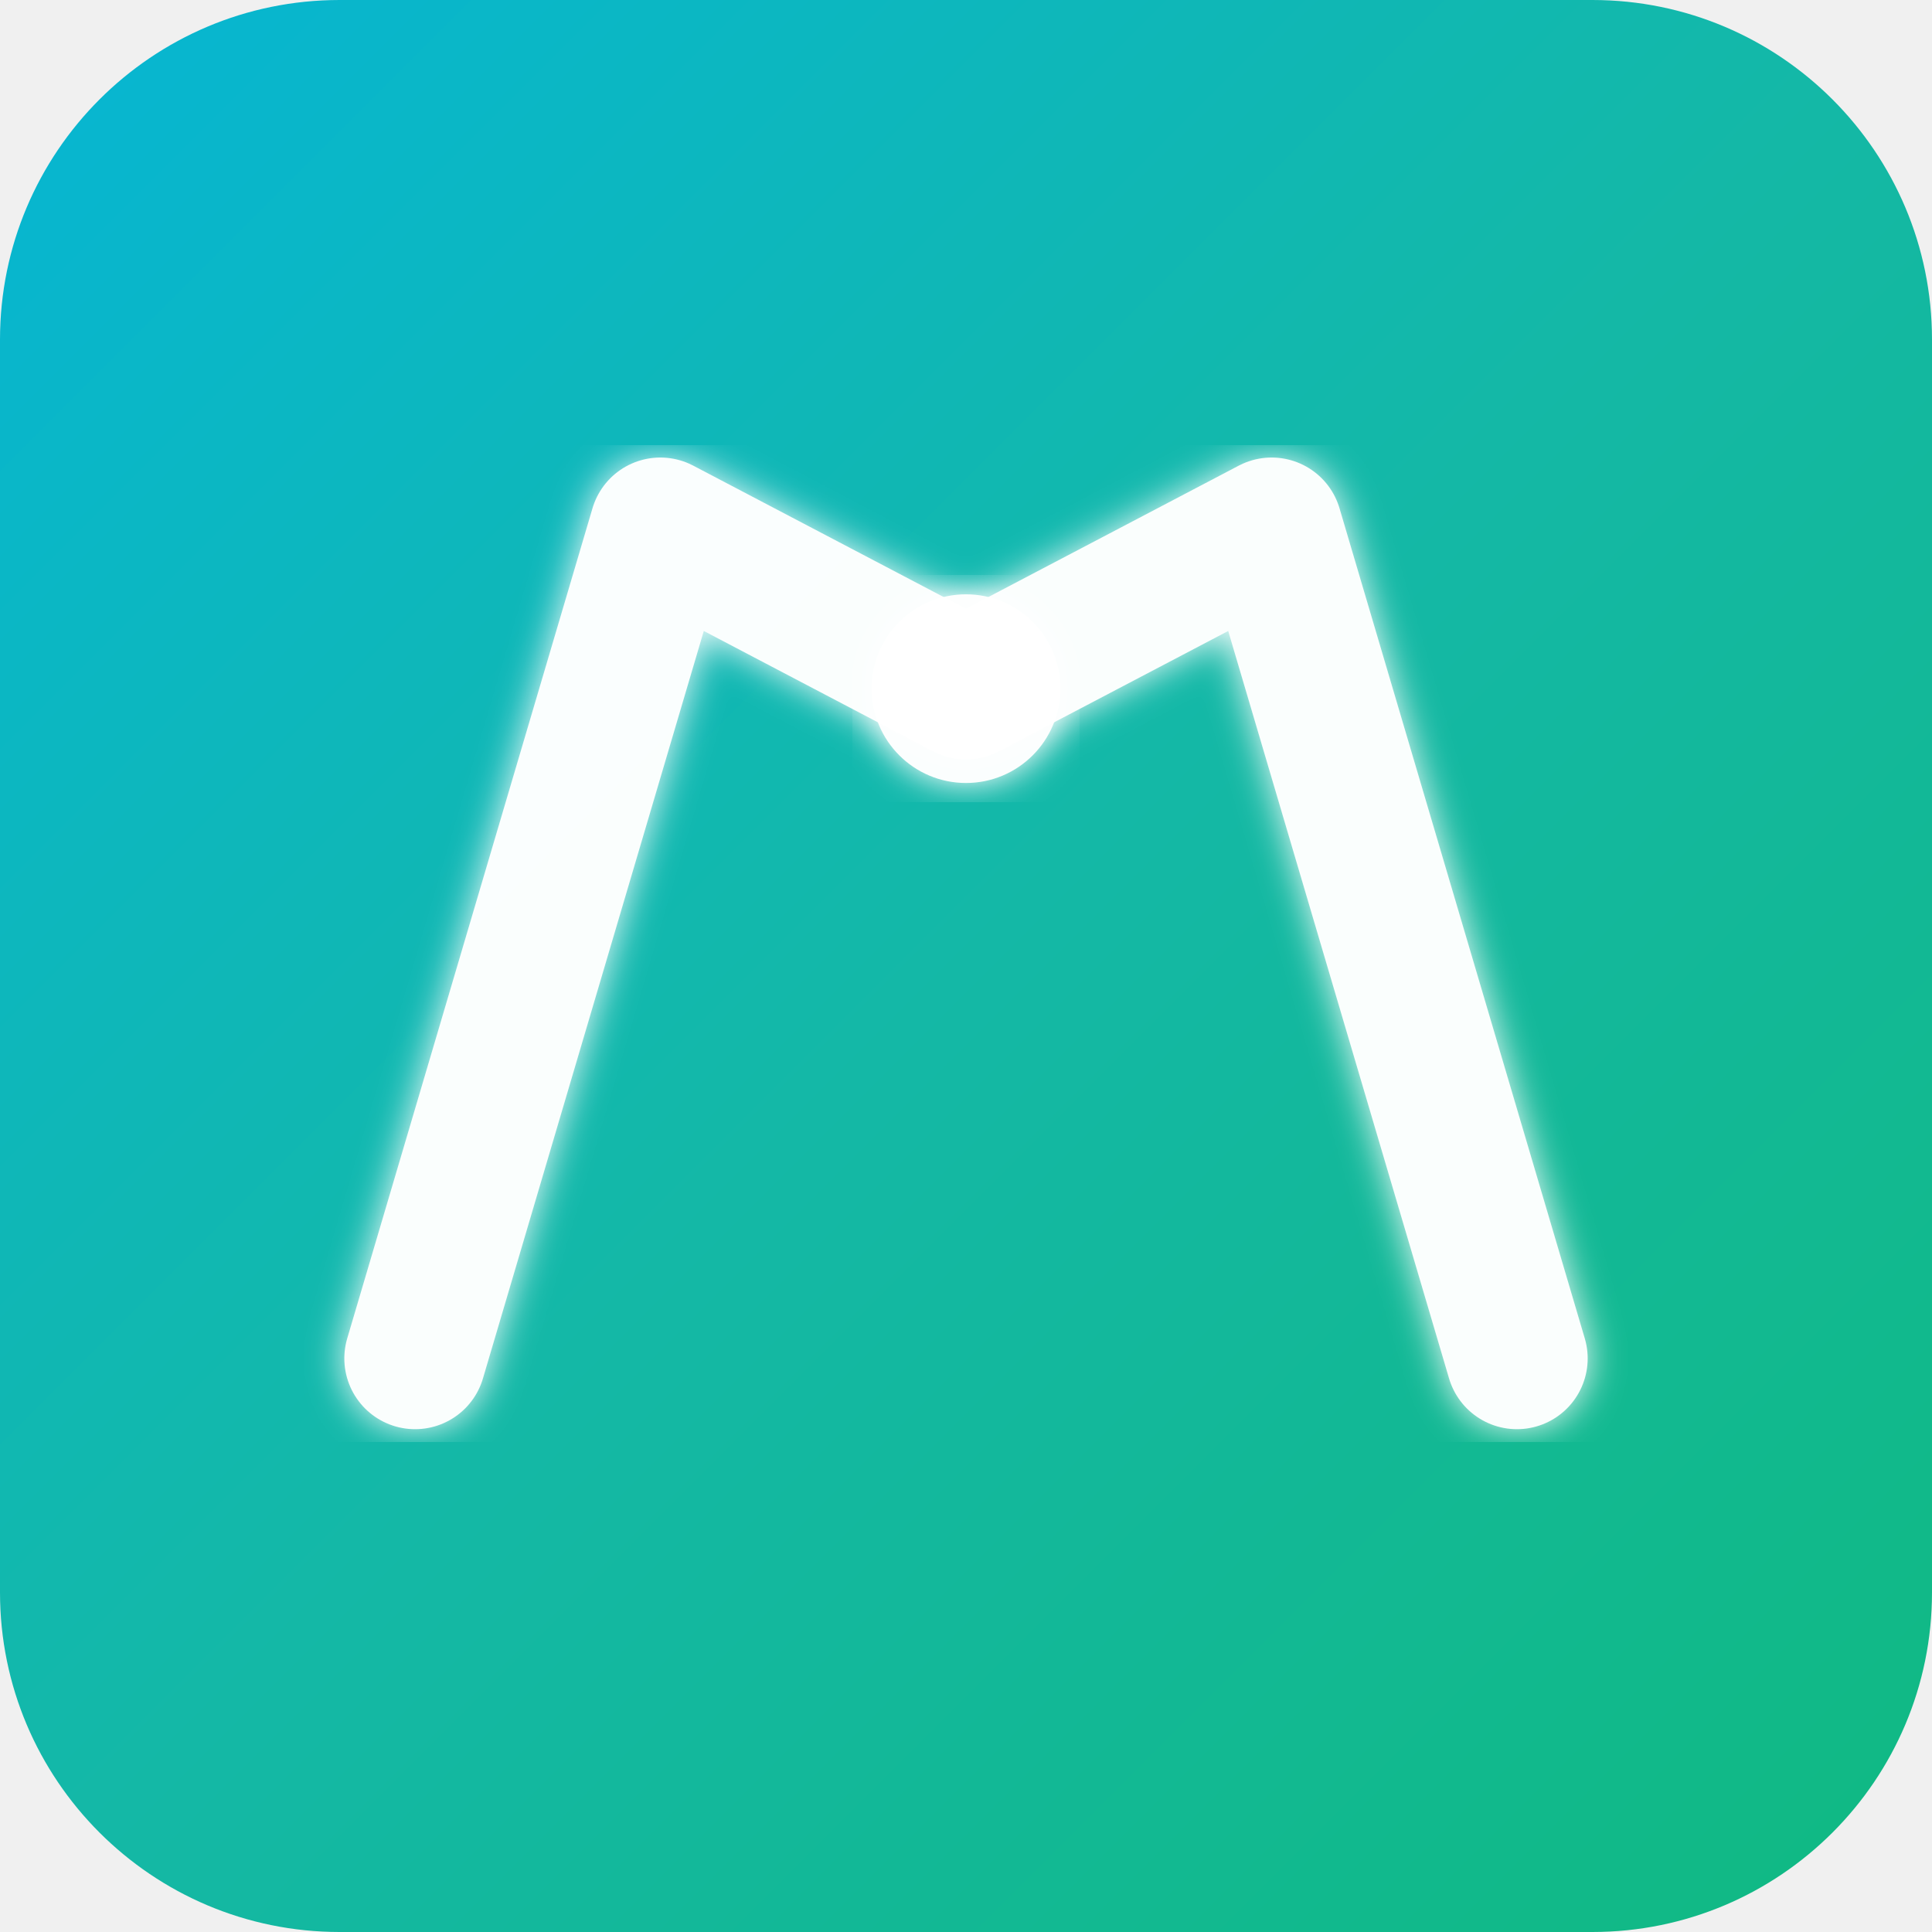
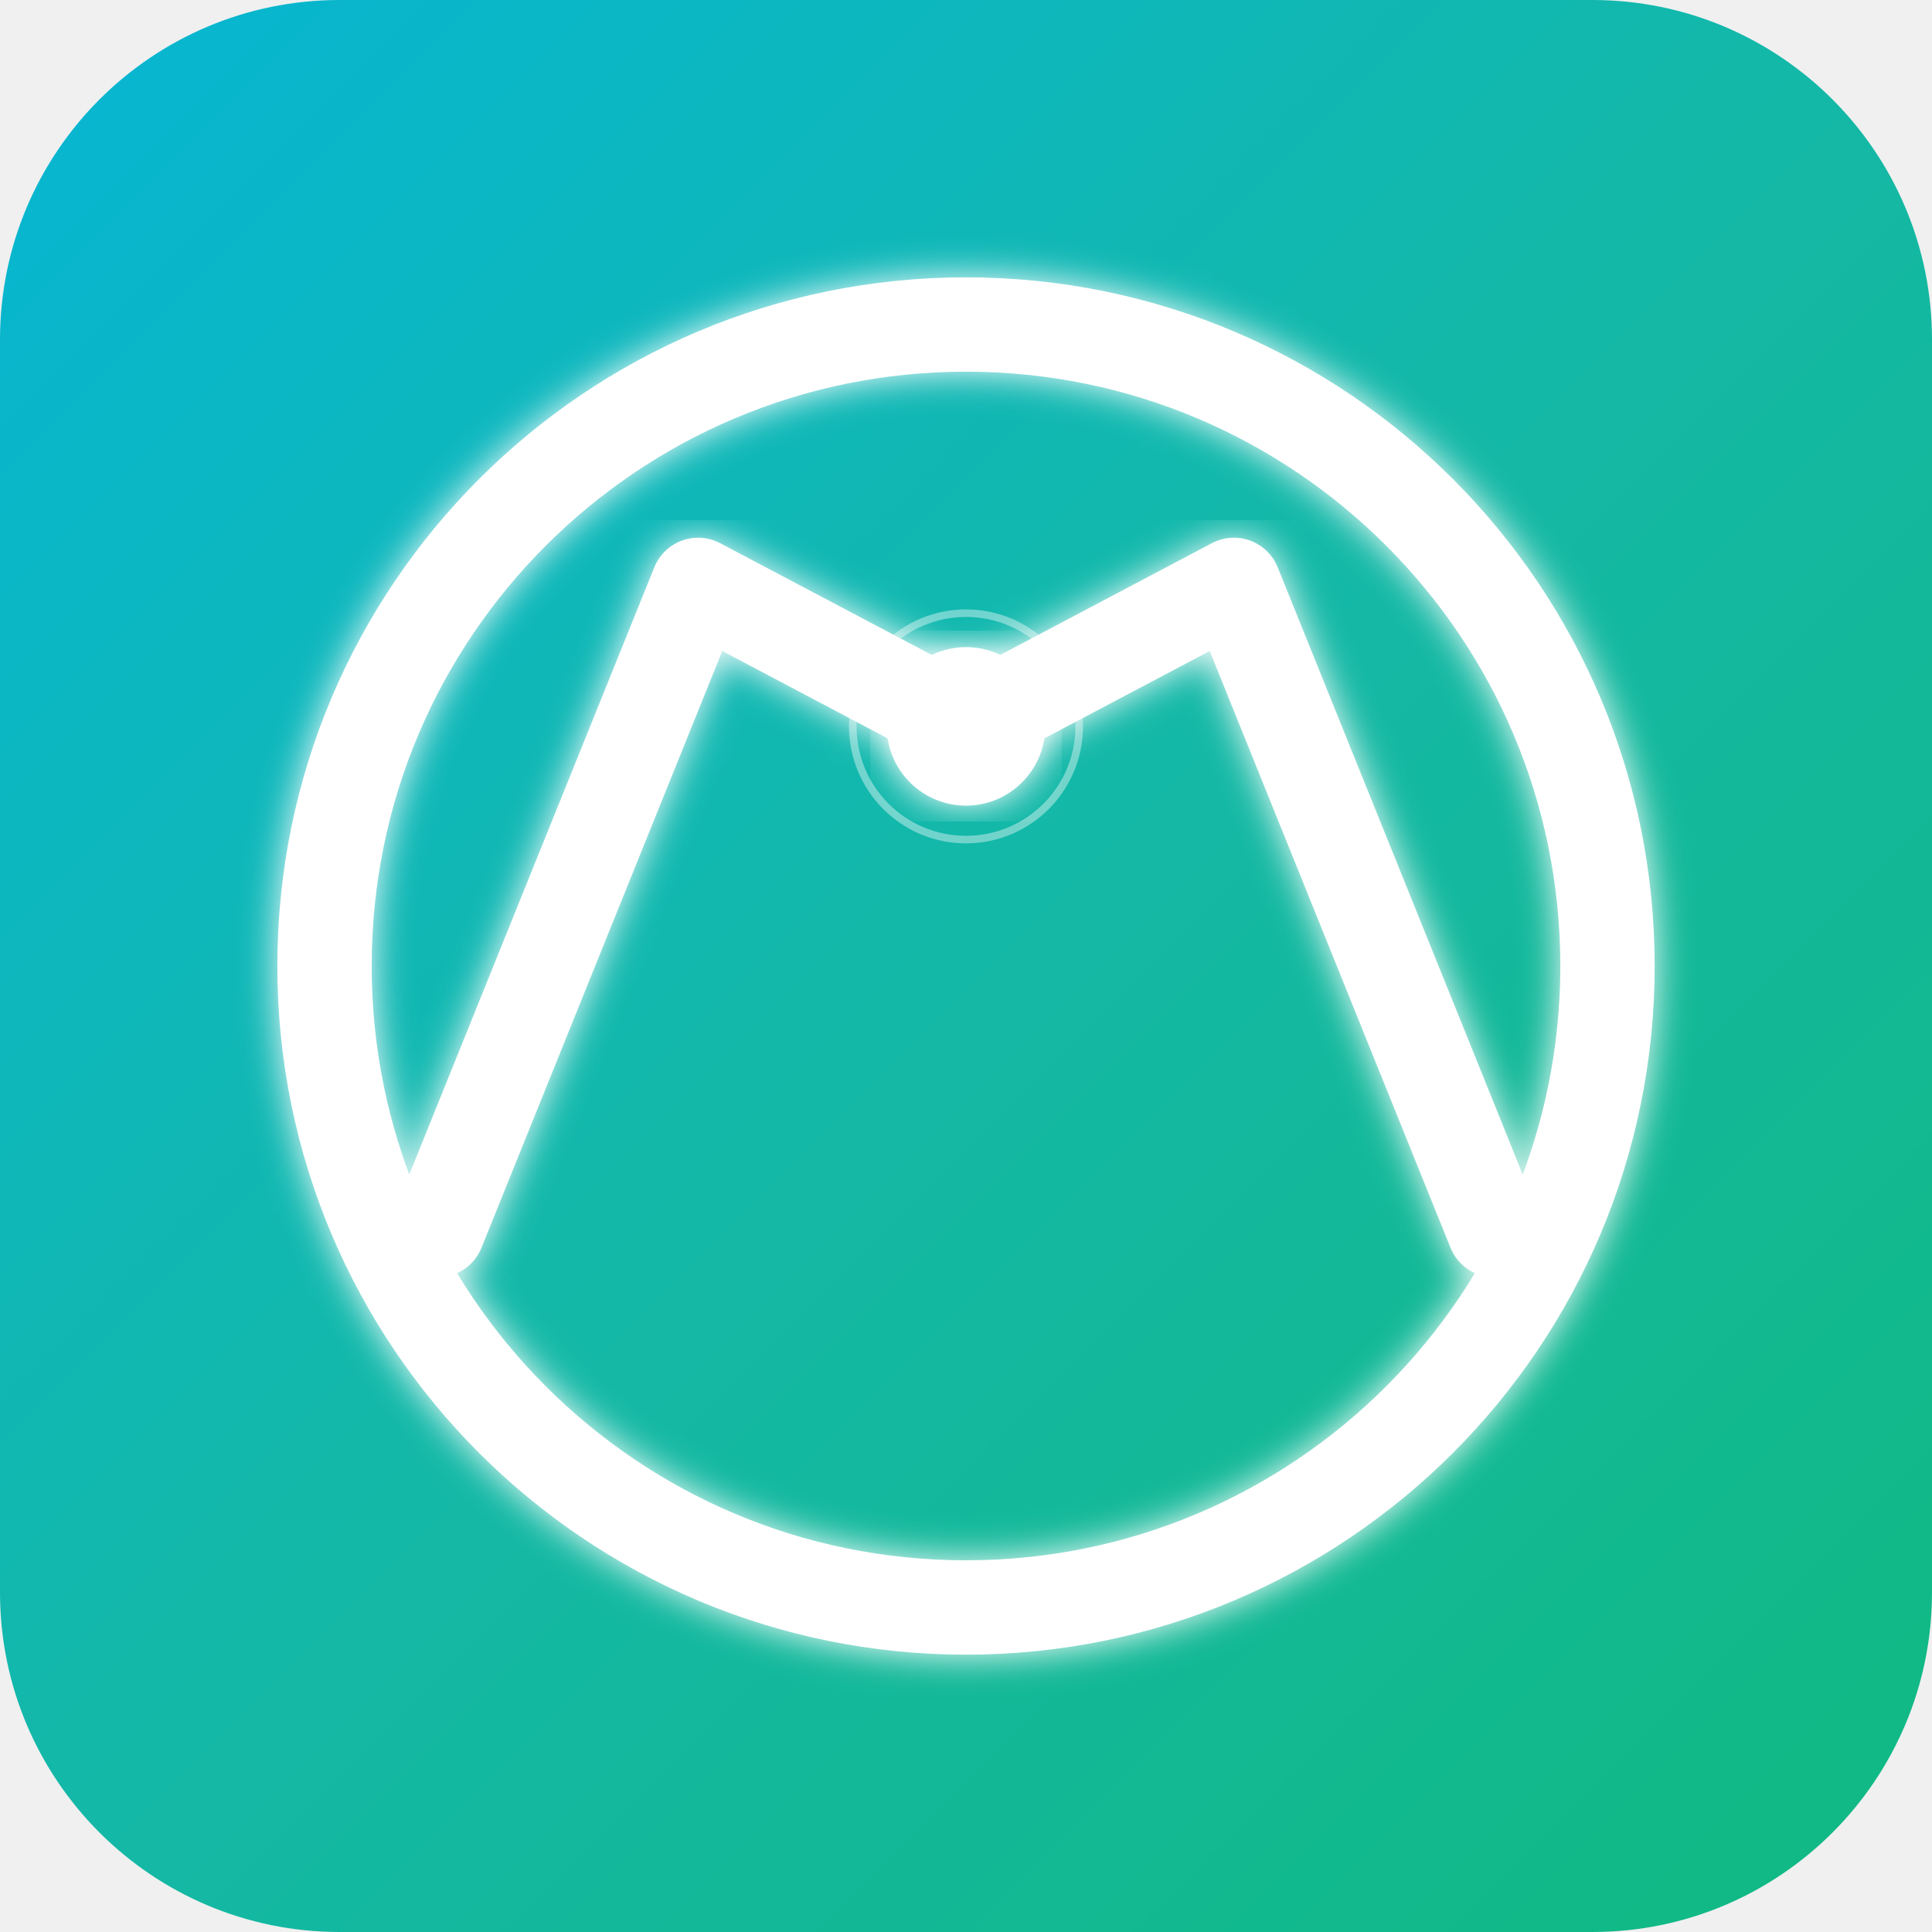
<svg xmlns="http://www.w3.org/2000/svg" width="1024" height="1024" viewBox="0 0 1024 1024" fill="none">
  <defs>
    <linearGradient id="bgGradient" x1="0%" y1="0%" x2="100%" y2="100%">
      <stop offset="0%" style="stop-color:#06B6D4;stop-opacity:1" />
      <stop offset="50%" style="stop-color:#14B8A6;stop-opacity:1" />
      <stop offset="100%" style="stop-color:#10B981;stop-opacity:1" />
    </linearGradient>
    <filter id="glow">
      <feGaussianBlur stdDeviation="10" result="coloredBlur" />
      <feMerge>
        <feMergeNode in="coloredBlur" />
        <feMergeNode in="SourceGraphic" />
      </feMerge>
    </filter>
-     <filter id="shadow">
-       <feDropShadow dx="0" dy="6" stdDeviation="10" flood-color="#000000" flood-opacity="0.25" />
-     </filter>
  </defs>
  <rect width="1024" height="1024" rx="180" fill="url(#bgGradient)" />
-   <path d="M 220 720 L 350 280 L 512 365 L 674 280 L 804 720" stroke="white" stroke-width="75" stroke-linecap="round" stroke-linejoin="round" fill="none" opacity="0.98" filter="url(#glow)" />
-   <circle cx="512" cy="365" r="50" fill="white" opacity="0.98" filter="url(#glow)" />
+   <circle cx="512" cy="512" r="340" stroke="white" stroke-width="50" fill="none" opacity="1" filter="url(#glow)" />
+   <path d="M 232 652 L 370 310 L 512 385 L 654 310 L 792 652" stroke="white" stroke-width="50" stroke-linecap="round" stroke-linejoin="round" fill="none" opacity="1" filter="url(#glow)" />
+   <circle cx="512" cy="385" r="42" fill="white" opacity="1" filter="url(#glow)" />
+   <circle cx="512" cy="385" r="60" stroke="white" stroke-width="4" fill="none" opacity="0.4" />
</svg>
